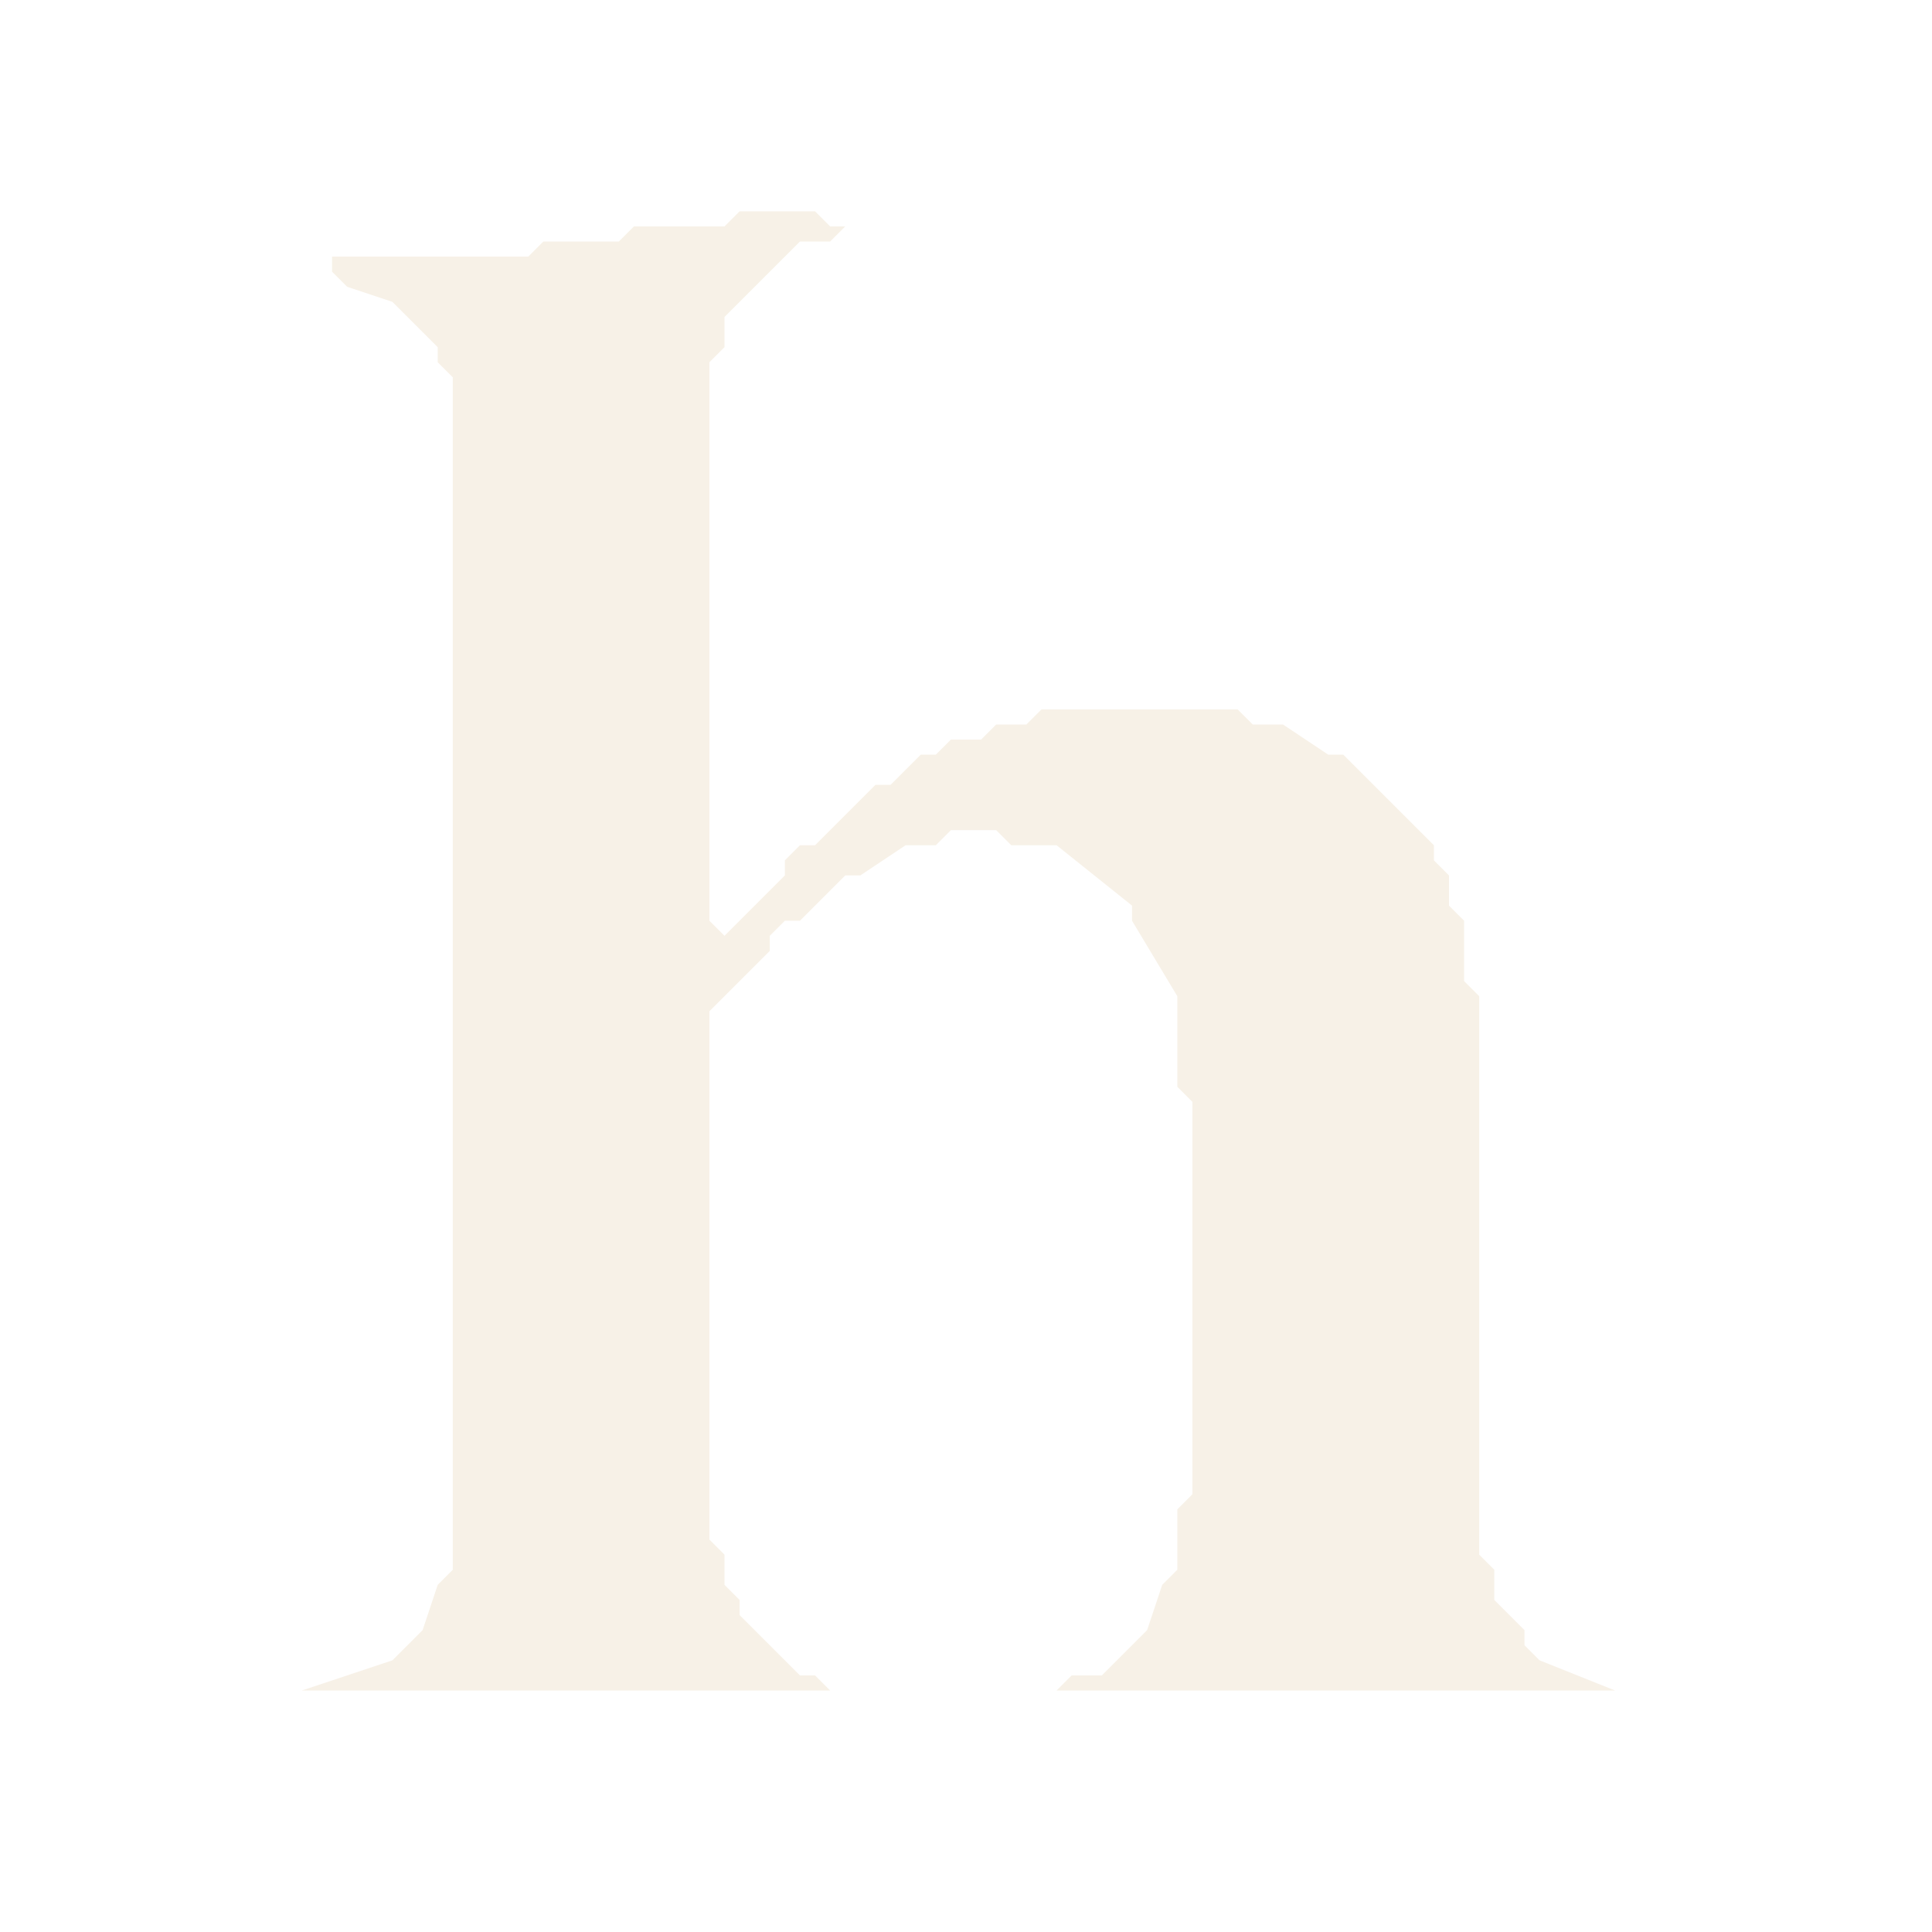
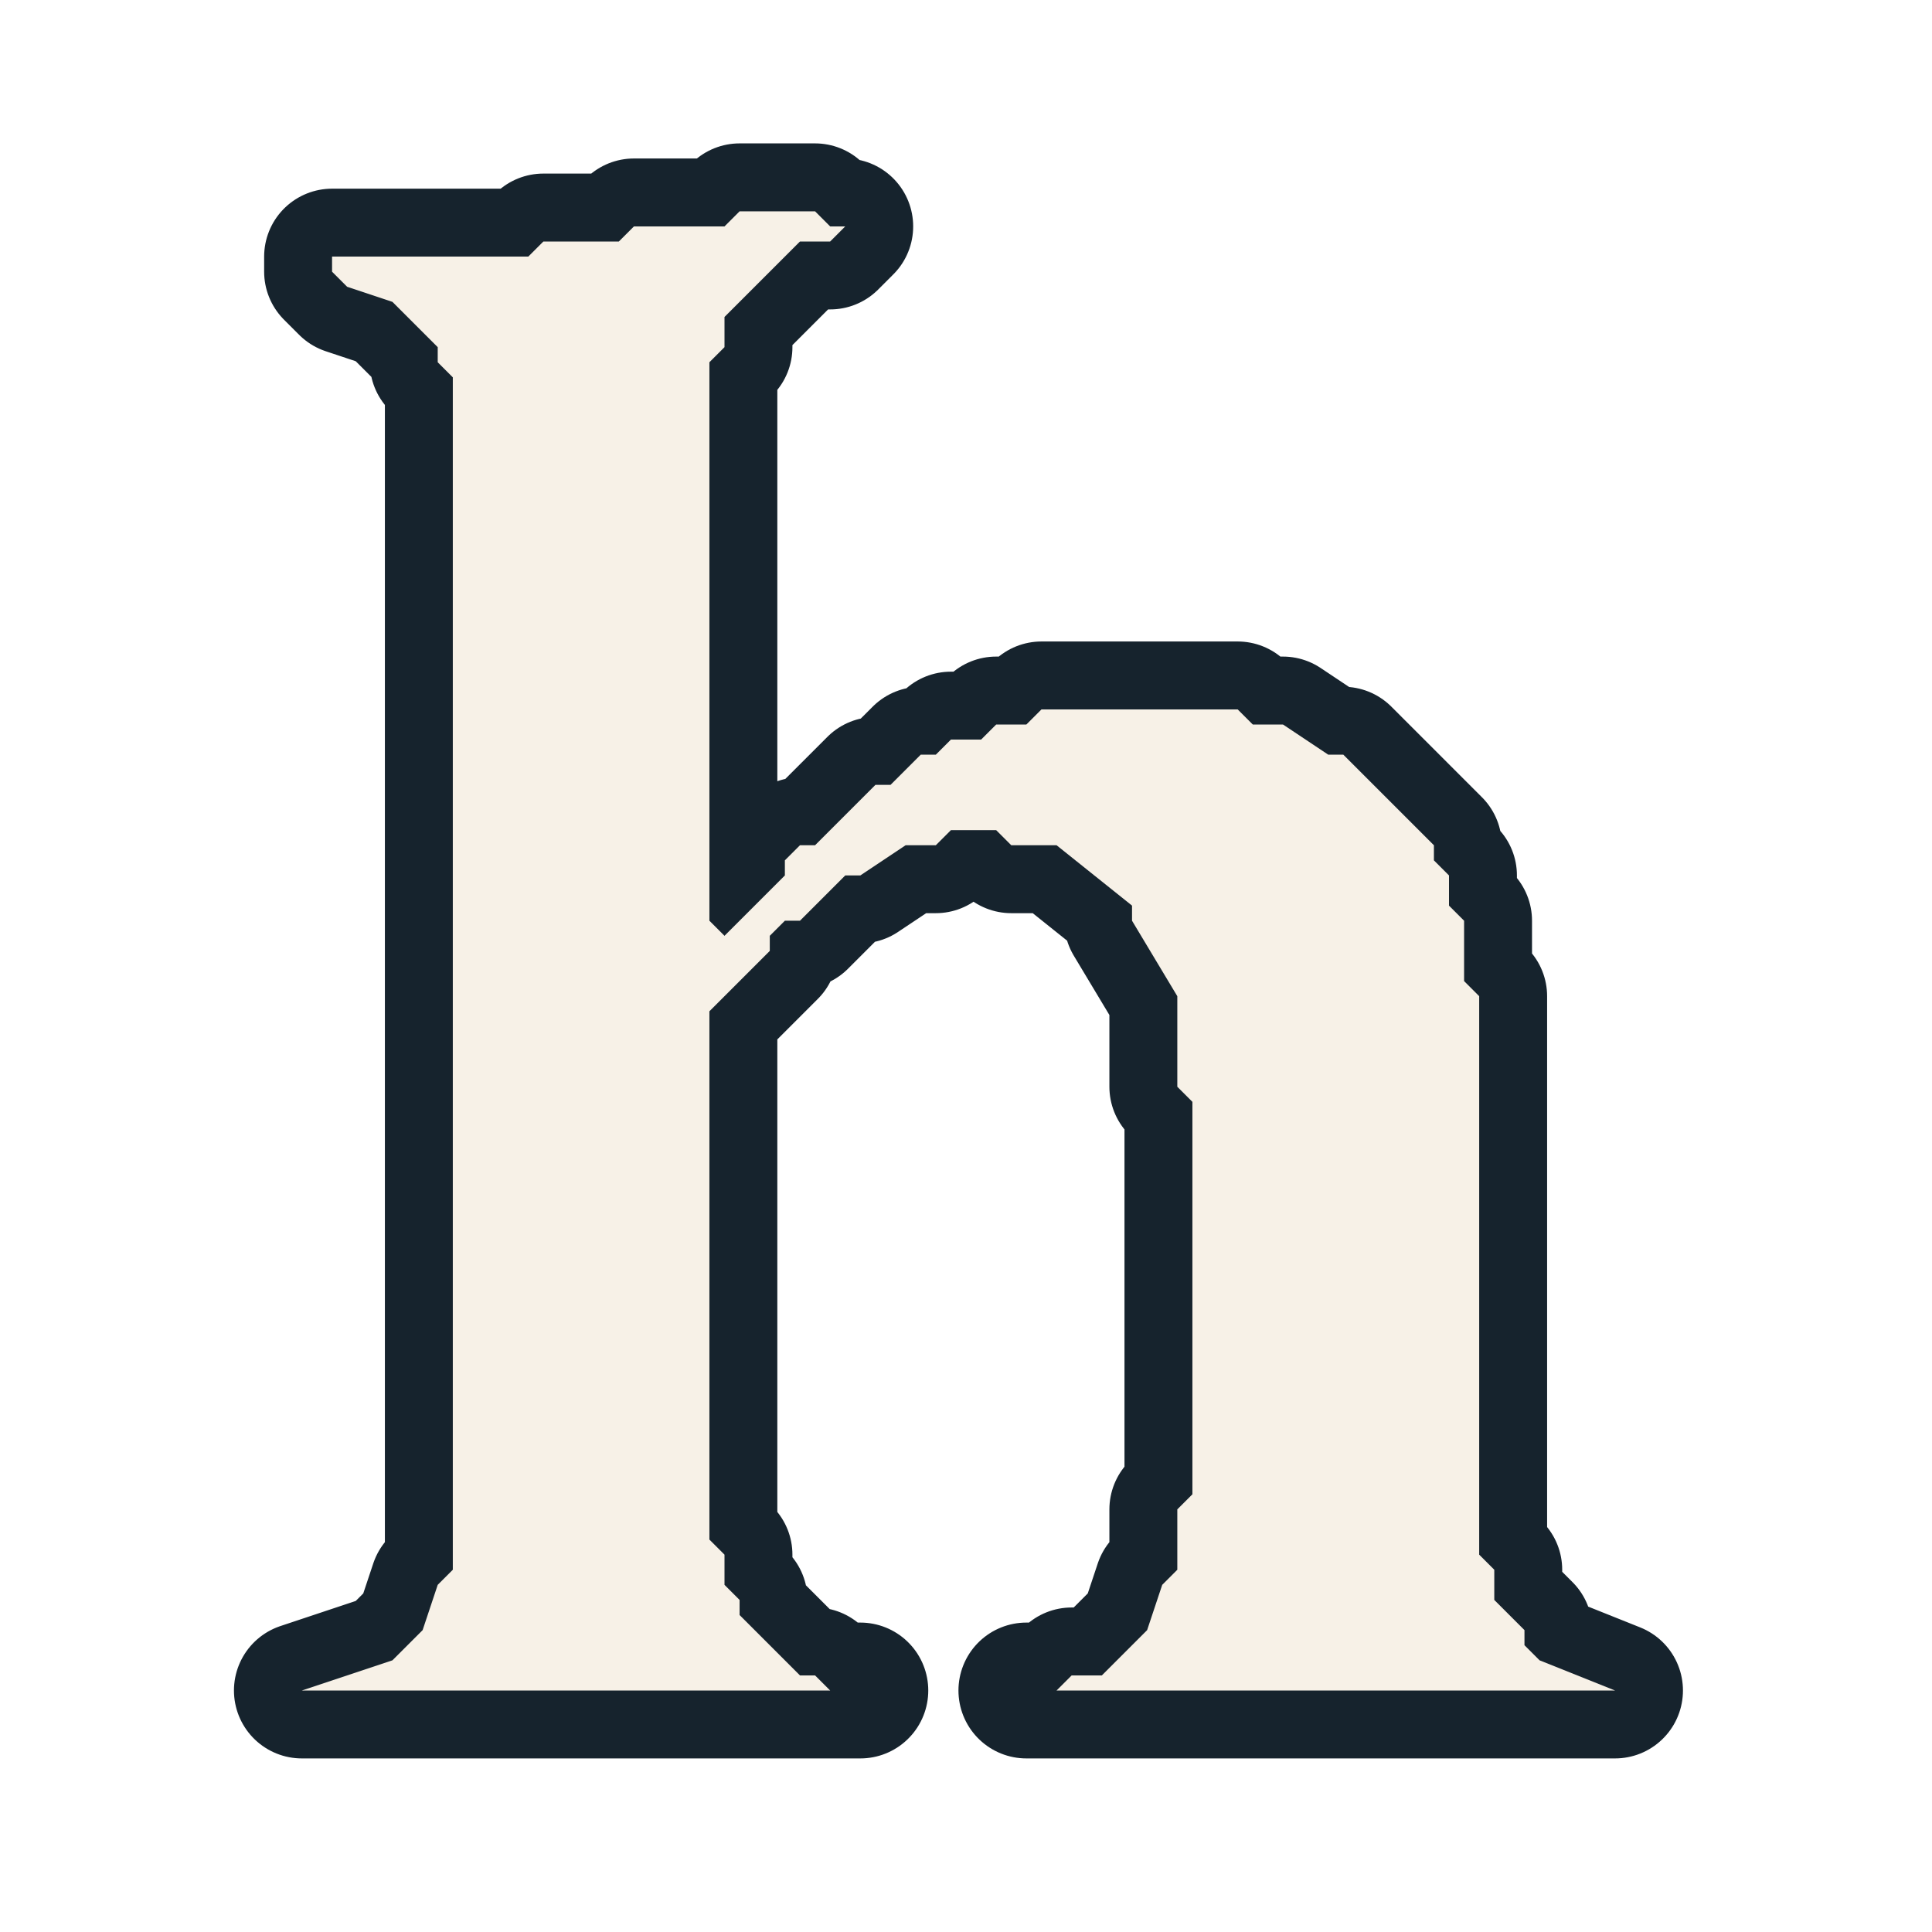
<svg xmlns="http://www.w3.org/2000/svg" viewBox="0 0 128 128">
-   <path fill="#F7F1E7" fill-rule="evenodd" d="M22,17 22,18 23,19 26,20 29,23 29,24 30,25 30,104 29,105 28,108 26,110 20,112 57,112 55,112 54,111 53,111 49,107 49,106 48,105 48,103 47,102 47,67 51,63 51,62 52,61 53,61 56,58 57,58 60,56 62,56 63,55 66,55 67,56 70,56 75,60 75,61 78,66 78,72 79,73 79,99 78,100 78,104 77,105 76,108 73,111 71,111 70,112 68,112 107,112 102,110 101,109 101,108 99,106 99,104 98,103 98,66 97,65 97,61 96,60 96,58 95,57 95,56 89,50 88,50 85,48 83,48 82,47 69,47 68,48 66,48 65,49 63,49 62,50 61,50 59,52 58,52 54,56 53,56 52,57 52,58 48,62 47,61 47,24 48,23 48,21 53,16 55,16 56,15 55,15 54,14 49,14 48,15 42,15 41,16 36,16 35,17z" />
+   <path fill="#F7F1E7" stroke="#16232D" stroke-width="9" stroke-linejoin="round" paint-order="stroke fill" fill-rule="evenodd" d="M22,17 22,18 23,19 26,20 29,23 29,24 30,25 30,104 29,105 28,108 26,110 20,112 57,112 55,112 54,111 53,111 49,107 49,106 48,105 48,103 47,102 47,67 51,63 51,62 52,61 53,61 56,58 57,58 60,56 62,56 63,55 66,55 67,56 70,56 75,60 75,61 78,66 78,72 79,73 79,99 78,100 78,104 77,105 76,108 73,111 71,111 70,112 68,112 107,112 102,110 101,109 101,108 99,106 99,104 98,103 98,66 97,65 97,61 96,60 96,58 95,57 95,56 89,50 88,50 85,48 83,48 82,47 69,47 68,48 66,48 65,49 63,49 62,50 61,50 59,52 58,52 54,56 53,56 52,57 52,58 48,62 47,61 47,24 48,23 48,21 53,16 55,16 56,15 55,15 54,14 49,14 48,15 42,15 41,16 36,16 35,17z" />
</svg>
